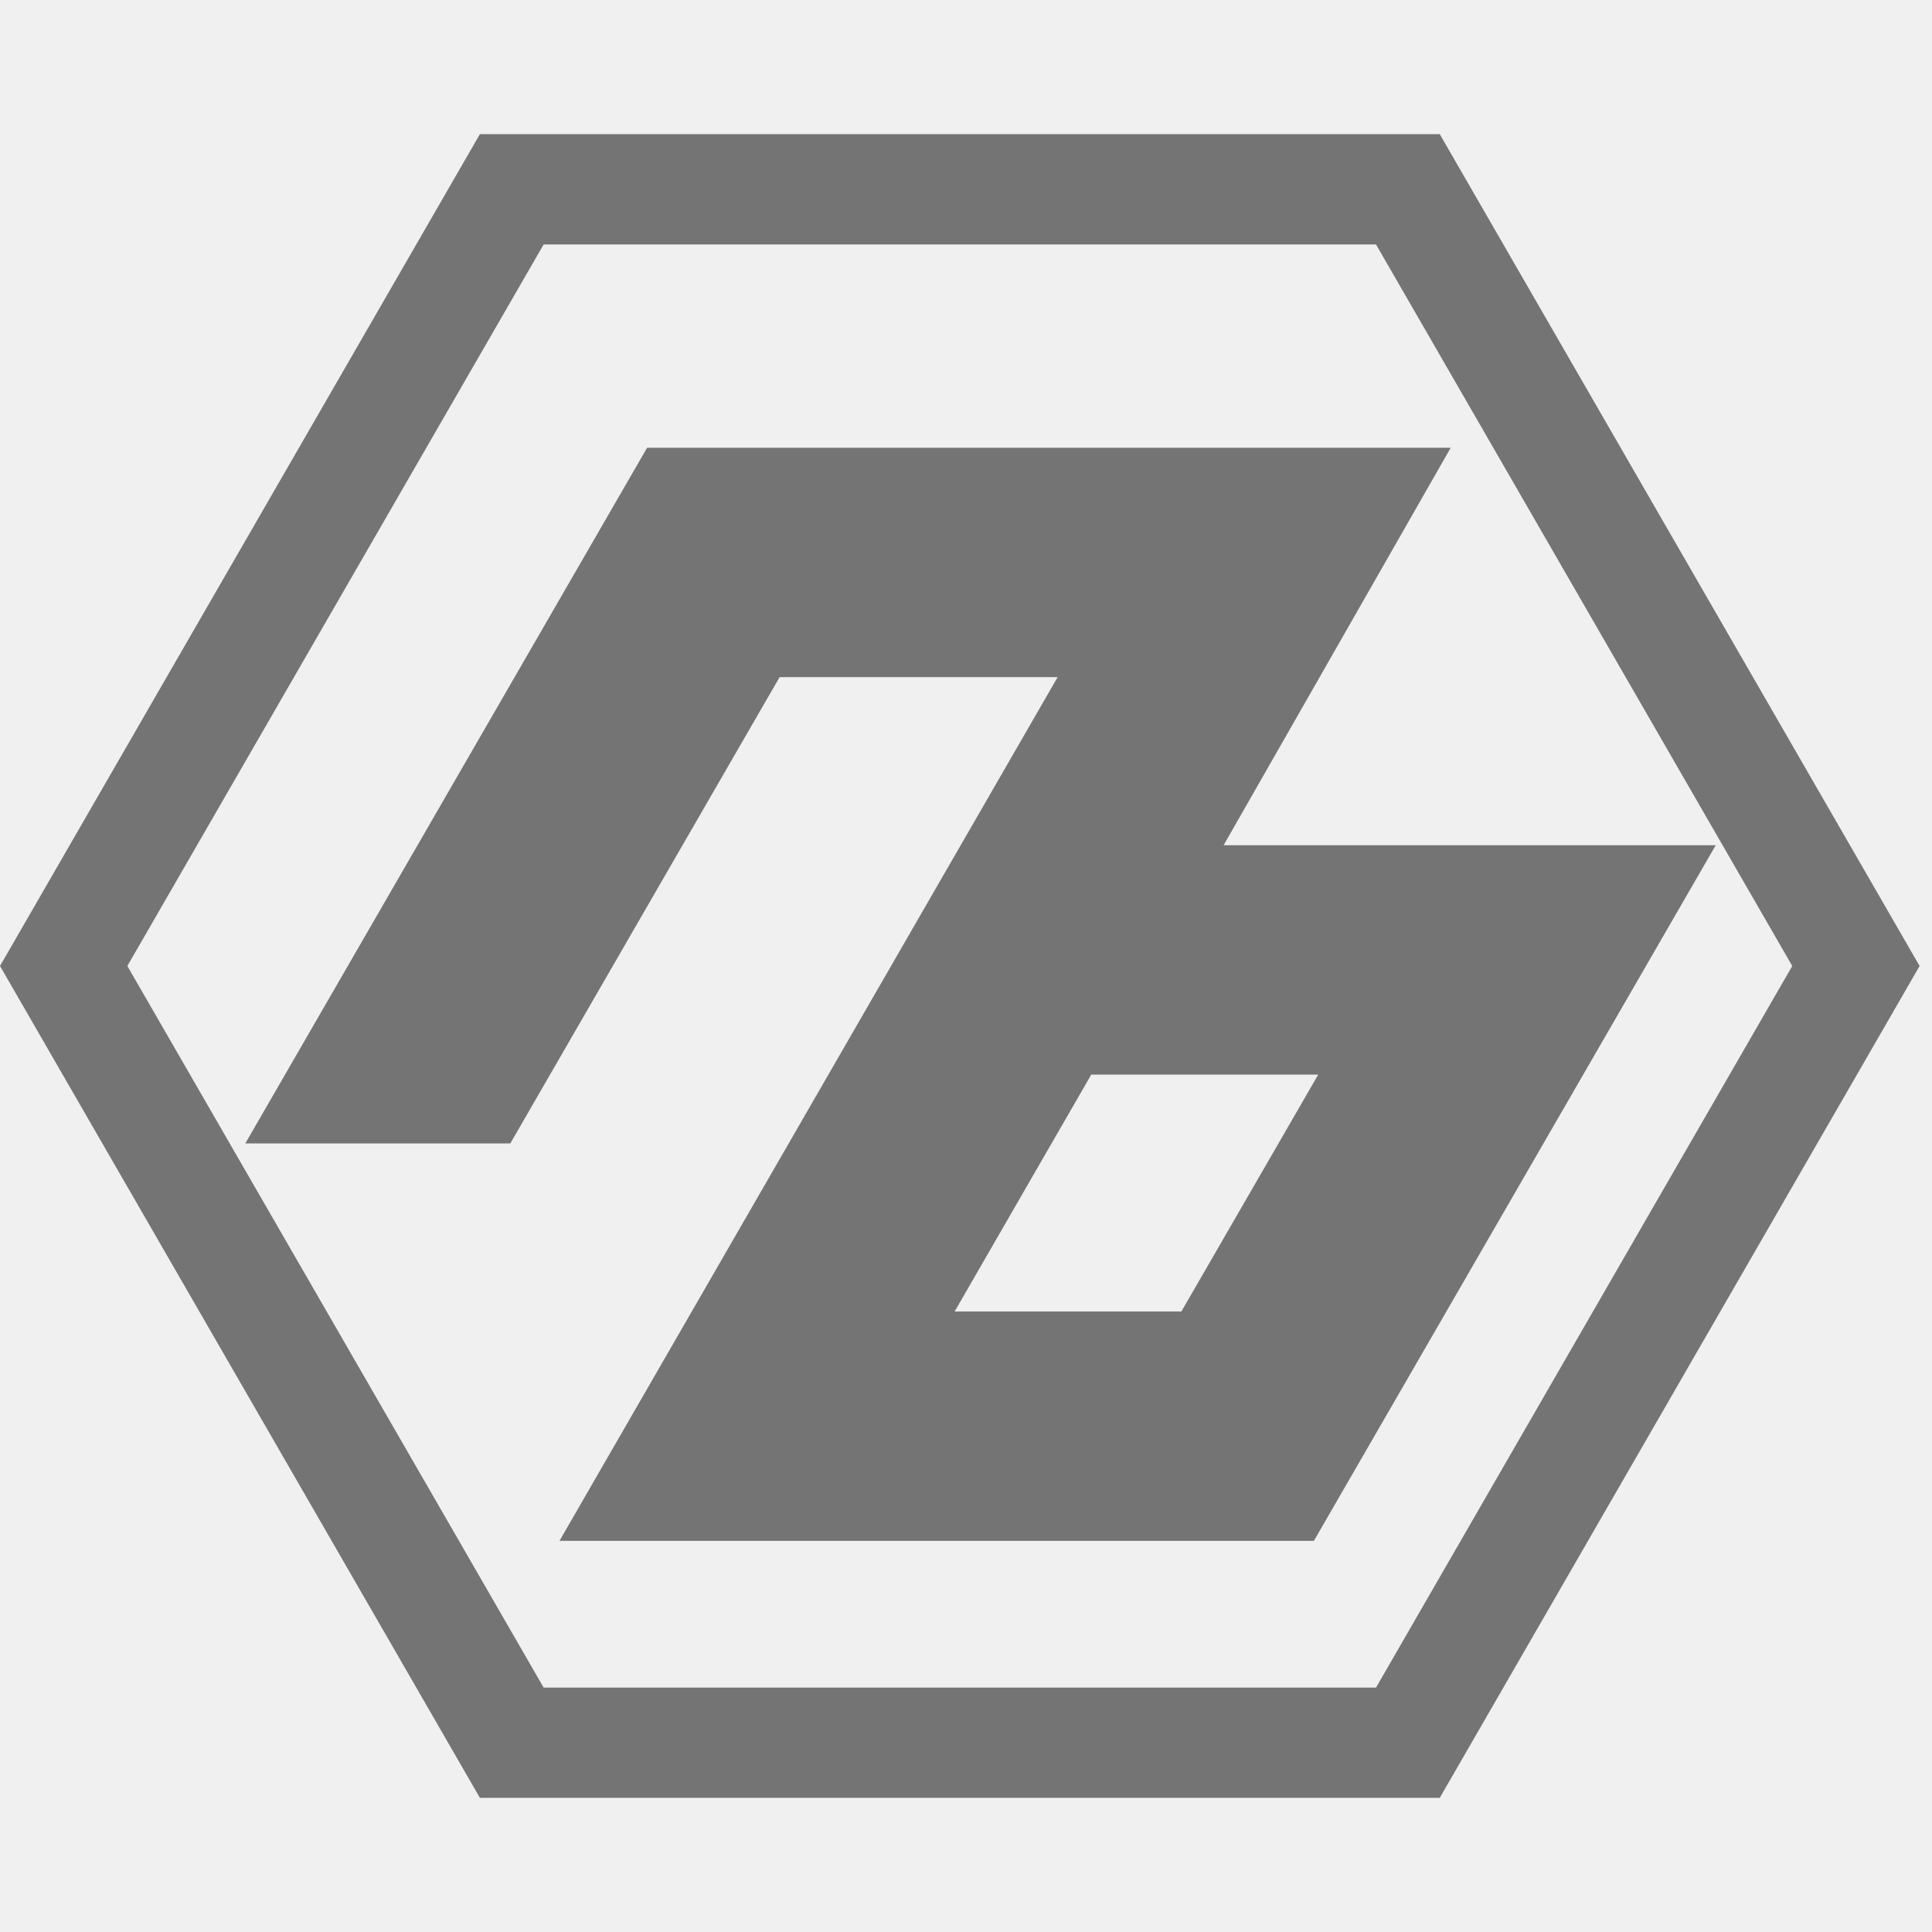
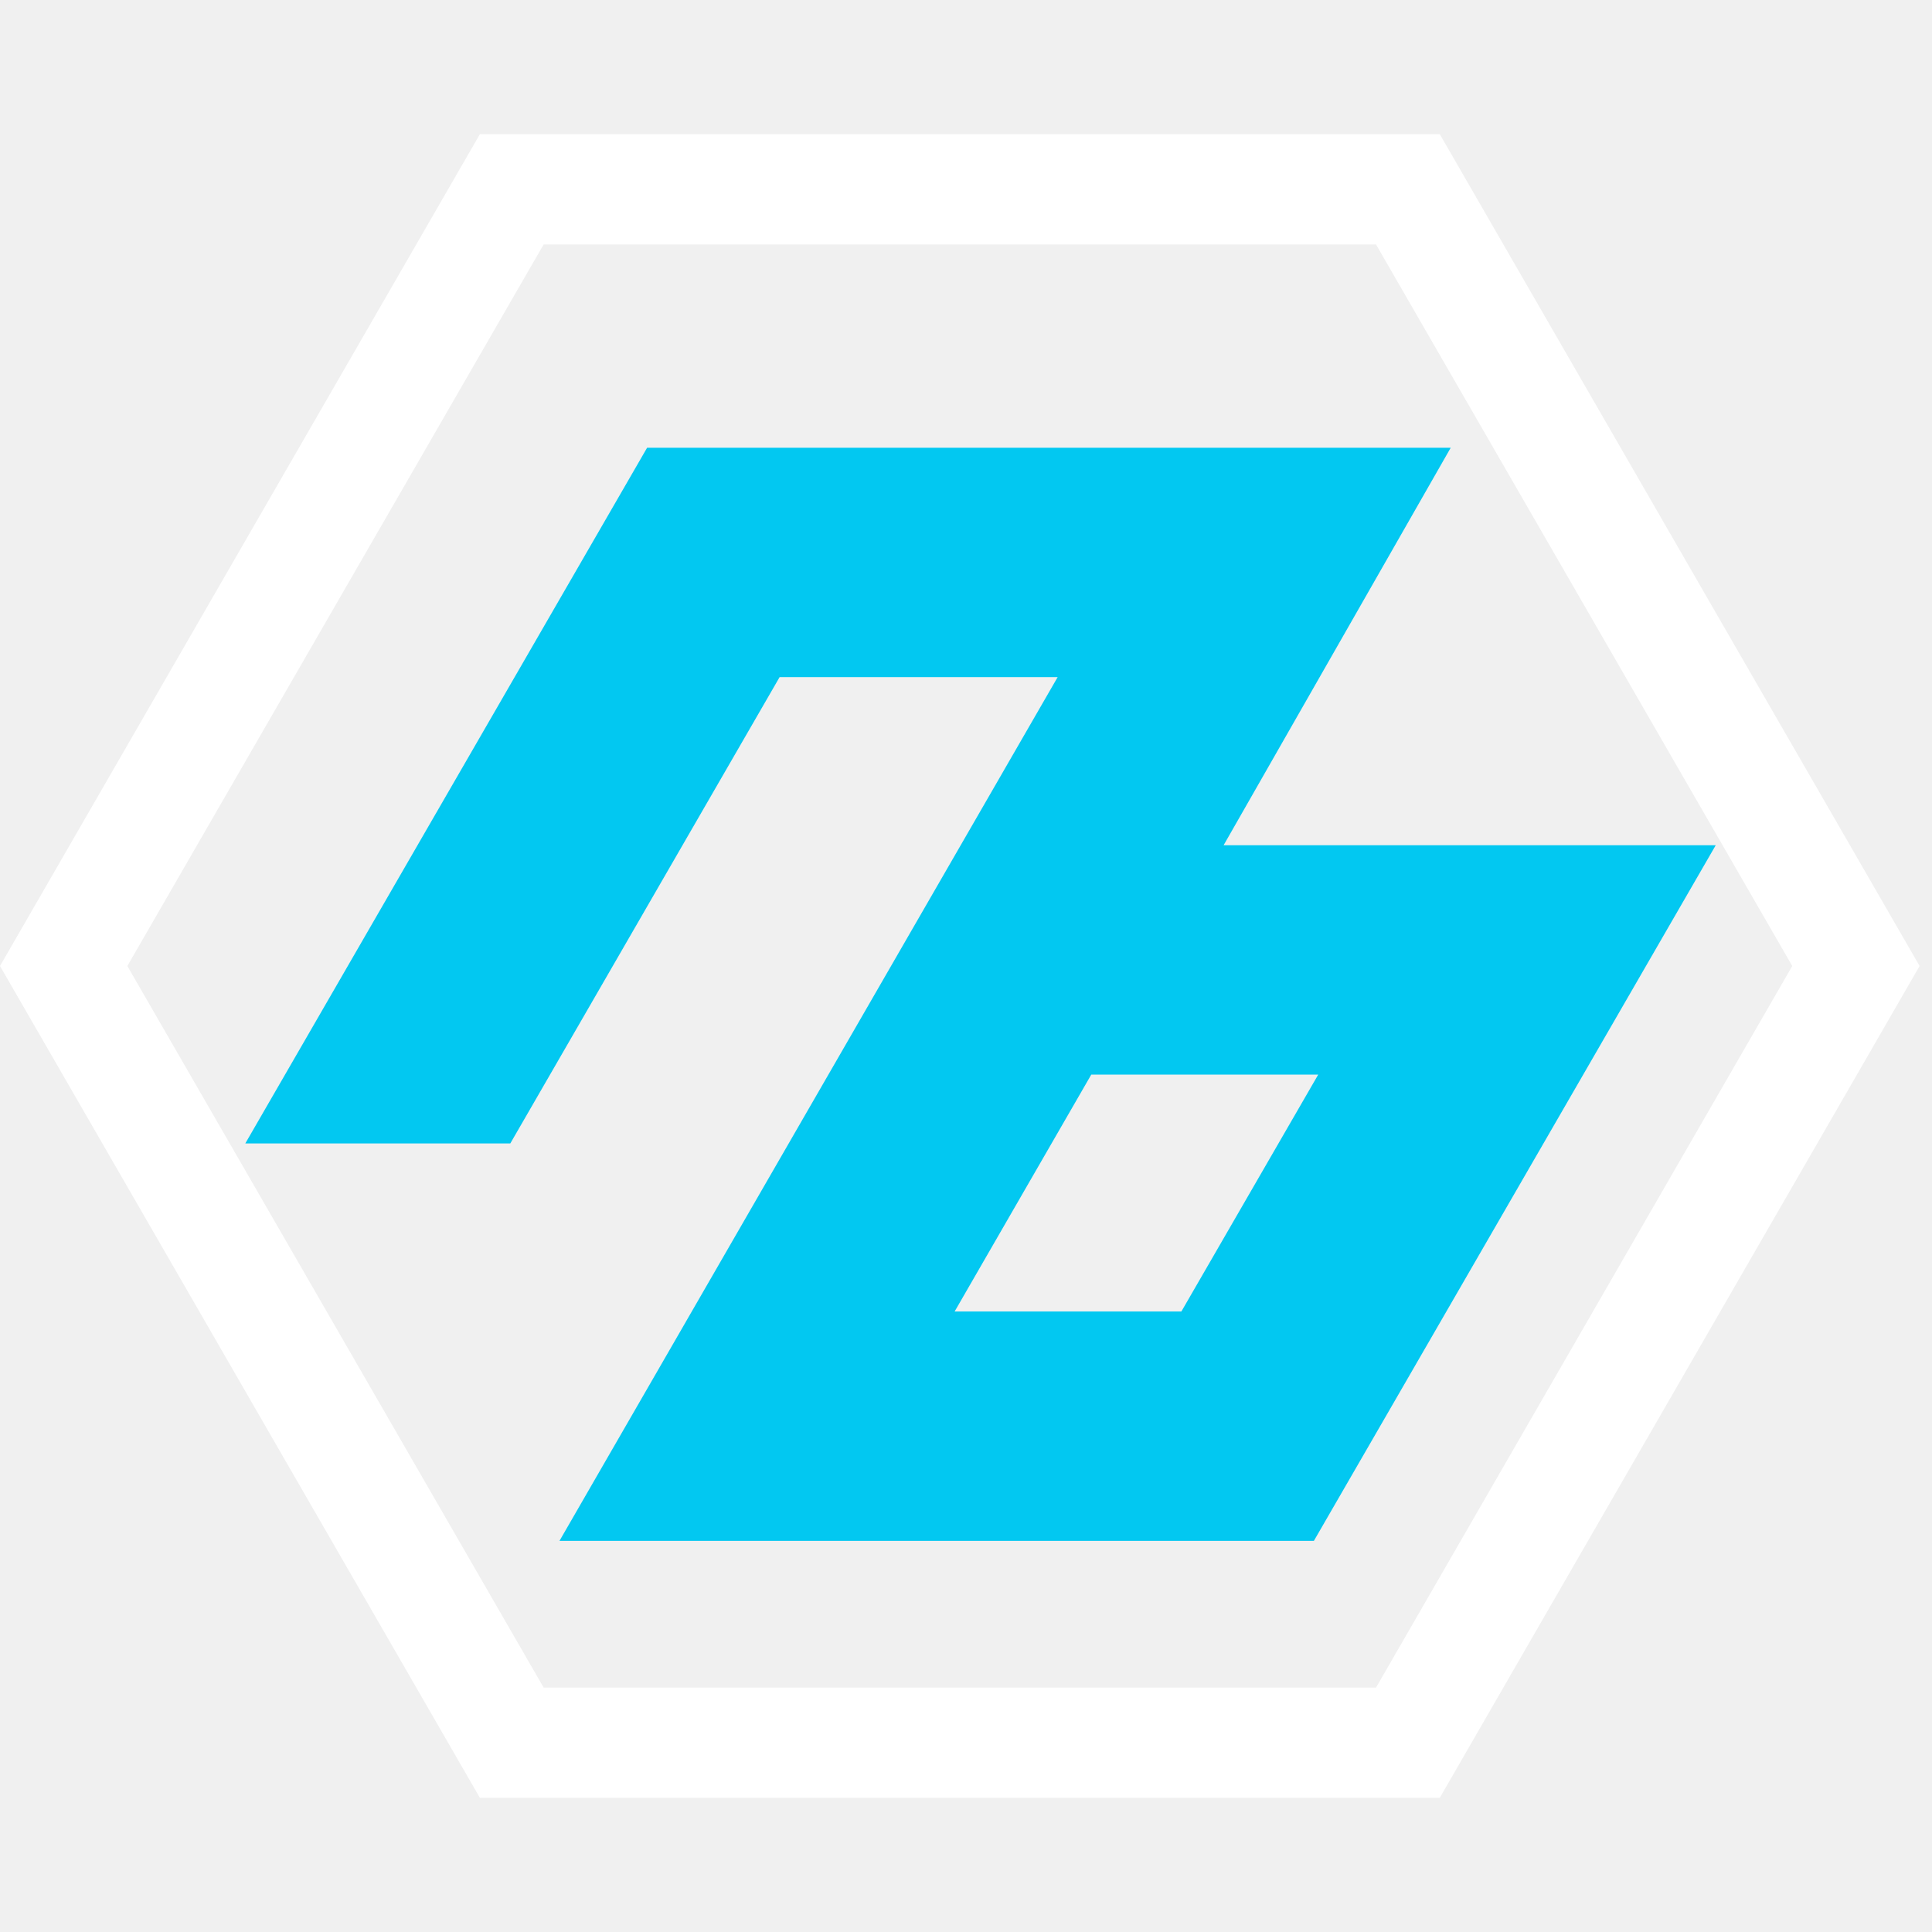
<svg xmlns="http://www.w3.org/2000/svg" width="36" height="36" viewBox="0 0 36 36" fill="none">
-   <path d="M26.828 33.5H8.942L0 18L8.942 2.5H26.828L35.769 18L26.828 33.5ZM10.129 31.446H25.64L33.396 18L25.64 4.555H10.13L2.373 18L10.13 31.446H10.129Z" fill="#747474" />
-   <path d="M22.8 15.75L27.032 8.343H12.058L4.571 21.306H9.509L14.527 12.617H19.708L10.425 28.712H24.482L31.97 15.75H22.8ZM22.013 24.438H17.788L20.334 20.024H24.563L22.013 24.438Z" fill="#747474" />
+   <path d="M26.828 33.5H8.942L0 18L8.942 2.5H26.828L35.769 18L26.828 33.5ZM10.129 31.446H25.64L33.396 18L25.64 4.555H10.13L2.373 18L10.13 31.446H10.129Z" fill="white" />
+   <path d="M22.8 15.75L27.032 8.343H12.058L4.571 21.306H9.509L14.527 12.617H19.708L10.425 28.712H24.482L31.97 15.75H22.8ZM22.013 24.438H17.788L20.334 20.024H24.563L22.013 24.438Z" fill="url(#paint0_linear_463_12703)" />
+   <defs>
+     <linearGradient id="paint0_linear_463_12703" x1="31.058" y1="127.155" x2="226.029" y2="127.421" gradientUnits="userSpaceOnUse">
+       <stop stop-color="#02C8F1" />
+       <stop offset="1" stop-color="#00F0BC" />
+     </linearGradient>
+   </defs>
</svg>
